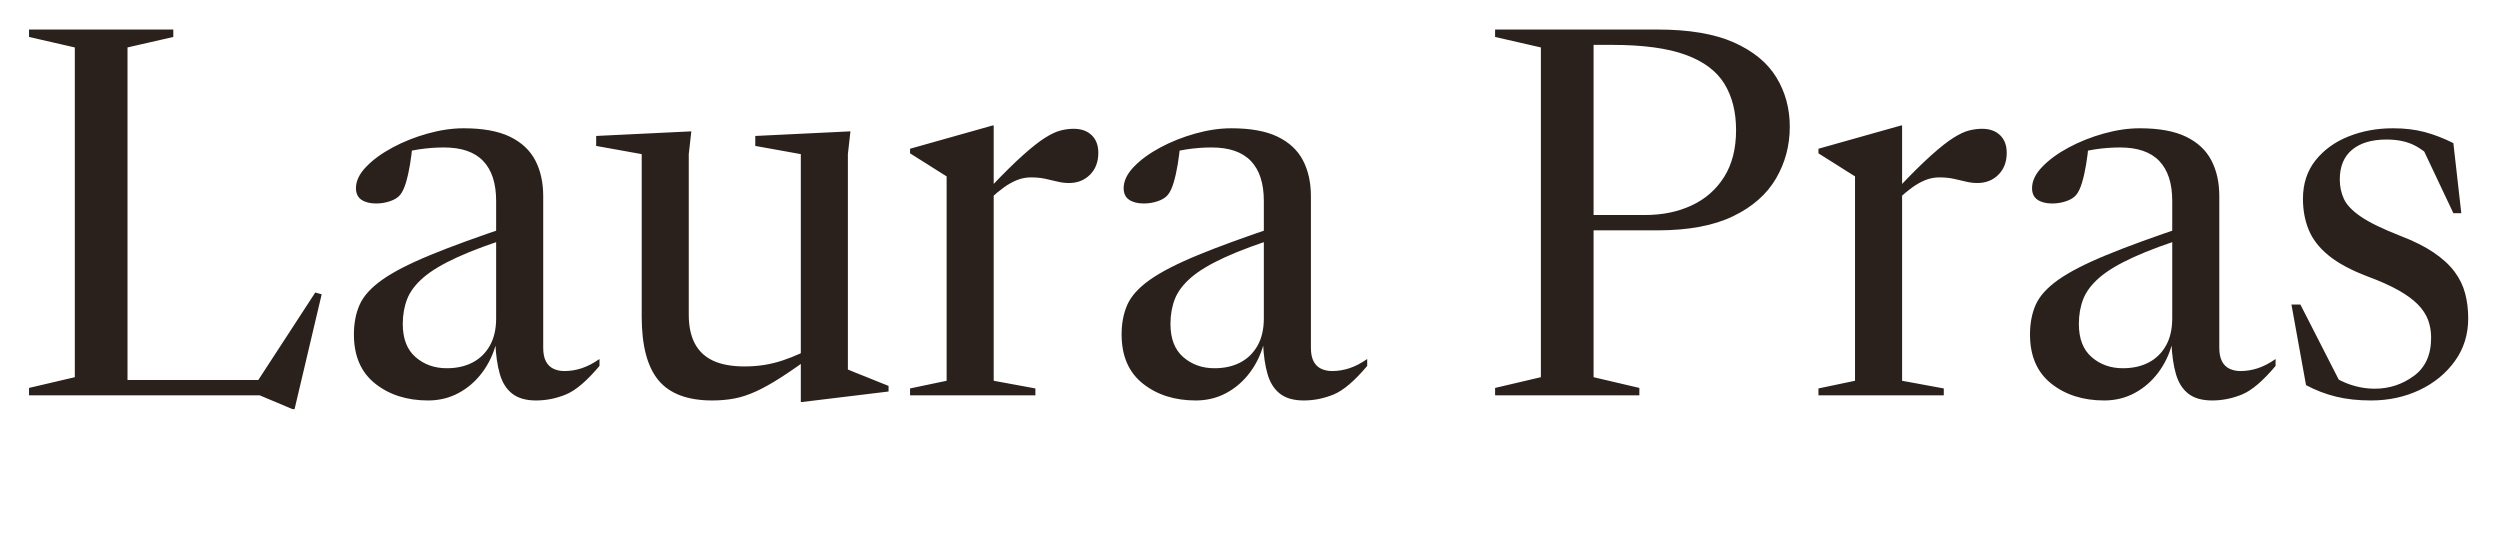
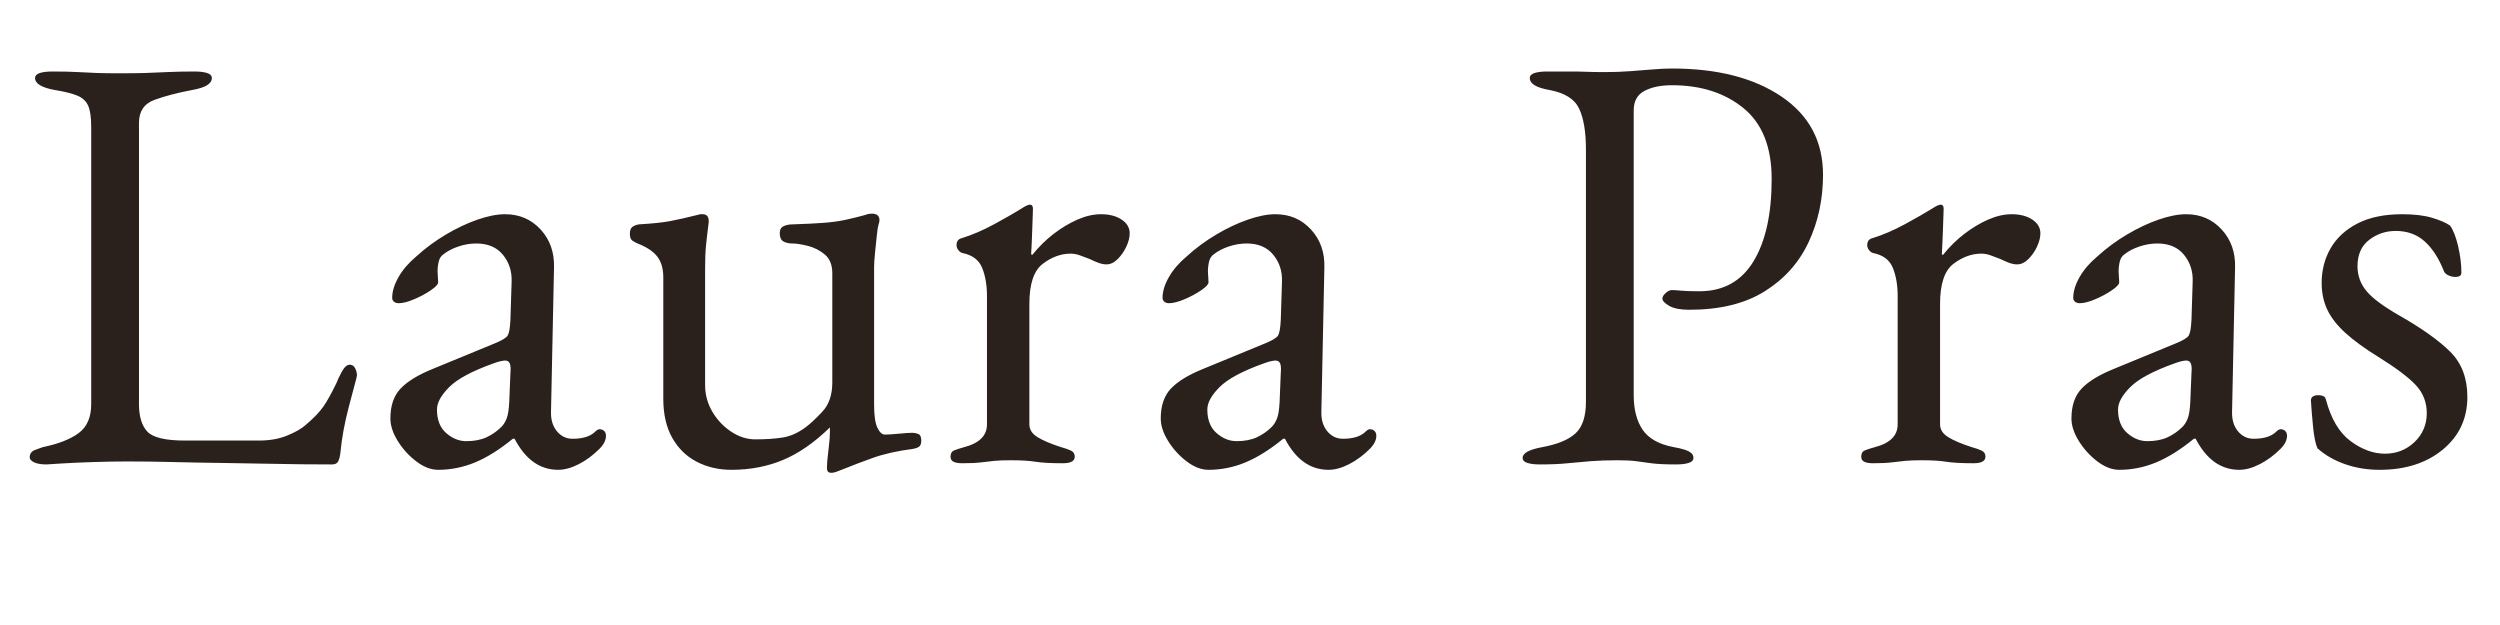
- <svg xmlns="http://www.w3.org/2000/svg" viewBox="0 0 215.0 46.0" role="img" aria-label="Laura Pras">
+ <svg xmlns="http://www.w3.org/2000/svg" viewBox="0 0 184.2 46.0" role="img" aria-label="Laura Pras">
  <g transform="translate(1 34)">
-     <path d="M24.332 1.188H24.156L21.34 0.0H6.776V-1.32H24.244L20.856 -0.77L26.114 -8.844L26.664 -8.69ZM9.966 -29.92V0.0H1.496V-0.638L5.434 -1.562V-29.92L1.496 -30.822V-31.46H13.904V-30.822ZM43.12 -14.652 43.362 -13.728Q40.26 -12.76 38.335 -11.88Q36.41 -11.0 35.398 -10.12Q34.386 -9.24 34.012 -8.272Q33.638 -7.304 33.638 -6.138Q33.638 -4.246 34.738 -3.289Q35.838 -2.332 37.422 -2.332Q38.698 -2.332 39.644 -2.827Q40.59 -3.322 41.129 -4.279Q41.668 -5.236 41.668 -6.622V-16.72Q41.668 -18.986 40.557 -20.152Q39.446 -21.318 37.18 -21.318Q36.102 -21.318 35.013 -21.153Q33.924 -20.988 33.308 -20.68L34.474 -21.56Q34.408 -20.746 34.265 -19.877Q34.122 -19.008 33.913 -18.304Q33.704 -17.6 33.418 -17.248Q33.132 -16.896 32.549 -16.698Q31.966 -16.5 31.35 -16.5Q30.558 -16.5 30.085 -16.819Q29.612 -17.138 29.612 -17.82Q29.612 -18.744 30.492 -19.657Q31.372 -20.57 32.769 -21.318Q34.166 -22.066 35.783 -22.517Q37.4 -22.968 38.874 -22.968Q41.36 -22.968 42.856 -22.242Q44.352 -21.516 45.034 -20.207Q45.716 -18.898 45.716 -17.138V-4.092Q45.716 -3.366 45.947 -2.926Q46.178 -2.486 46.596 -2.288Q47.014 -2.09 47.542 -2.09Q48.29 -2.09 49.027 -2.332Q49.764 -2.574 50.556 -3.124V-2.53Q48.928 -0.594 47.674 -0.077Q46.42 0.44 45.1 0.44Q43.802 0.44 43.054 -0.143Q42.306 -0.726 41.987 -1.826Q41.668 -2.926 41.602 -4.466H41.668Q41.294 -3.058 40.458 -1.947Q39.622 -0.836 38.434 -0.198Q37.246 0.44 35.816 0.44Q33.088 0.44 31.262 -1.012Q29.436 -2.464 29.436 -5.236Q29.436 -6.688 29.931 -7.799Q30.426 -8.91 31.845 -9.922Q33.264 -10.934 35.981 -12.056Q38.698 -13.178 43.12 -14.652ZM58.234 -6.93Q58.234 -5.456 58.751 -4.466Q59.268 -3.476 60.324 -2.981Q61.38 -2.486 63.052 -2.486Q64.79 -2.486 66.341 -3.014Q67.892 -3.542 68.904 -4.18L69.256 -3.696Q67.518 -2.42 66.264 -1.606Q65.01 -0.792 64.02 -0.341Q63.03 0.11 62.139 0.275Q61.248 0.44 60.258 0.44Q57.068 0.44 55.627 -1.298Q54.186 -3.036 54.186 -6.776V-20.746L50.27 -21.45V-22.308L58.454 -22.704L58.234 -20.746ZM67.87 0.572V-3.608V-20.746L63.954 -21.45V-22.308L72.138 -22.704L71.918 -20.746V-2.222Q72.116 -2.134 72.556 -1.958Q72.996 -1.782 73.524 -1.573Q74.052 -1.364 74.558 -1.155Q75.064 -0.946 75.416 -0.814V-0.33L67.98 0.572ZM91.344 -22.924Q92.312 -22.924 92.884 -22.374Q93.456 -21.824 93.456 -20.856Q93.456 -19.69 92.741 -18.975Q92.026 -18.26 90.926 -18.26Q90.442 -18.26 89.947 -18.381Q89.452 -18.502 88.902 -18.623Q88.352 -18.744 87.67 -18.744Q87.032 -18.744 86.46 -18.513Q85.888 -18.282 85.338 -17.886Q84.788 -17.49 84.194 -16.94V-17.908Q85.844 -19.646 86.977 -20.658Q88.11 -21.67 88.88 -22.154Q89.65 -22.638 90.222 -22.781Q90.794 -22.924 91.344 -22.924ZM84.458 -18.92V-1.254L88.044 -0.594V0.0H77.264V-0.594L80.41 -1.254V-18.832Q80.124 -19.008 79.706 -19.272Q79.288 -19.536 78.683 -19.921Q78.078 -20.306 77.264 -20.812V-21.208L84.37 -23.21H84.458ZM109.142 -14.652 109.384 -13.728Q106.282 -12.76 104.357 -11.88Q102.432 -11.0 101.42 -10.12Q100.408 -9.24 100.034 -8.272Q99.66 -7.304 99.66 -6.138Q99.66 -4.246 100.76 -3.289Q101.86 -2.332 103.444 -2.332Q104.72 -2.332 105.666 -2.827Q106.612 -3.322 107.151 -4.279Q107.69 -5.236 107.69 -6.622V-16.72Q107.69 -18.986 106.579 -20.152Q105.468 -21.318 103.202 -21.318Q102.124 -21.318 101.035 -21.153Q99.946 -20.988 99.33 -20.68L100.496 -21.56Q100.43 -20.746 100.287 -19.877Q100.144 -19.008 99.935 -18.304Q99.726 -17.6 99.44 -17.248Q99.154 -16.896 98.571 -16.698Q97.988 -16.5 97.372 -16.5Q96.58 -16.5 96.107 -16.819Q95.634 -17.138 95.634 -17.82Q95.634 -18.744 96.514 -19.657Q97.394 -20.57 98.791 -21.318Q100.188 -22.066 101.805 -22.517Q103.422 -22.968 104.896 -22.968Q107.382 -22.968 108.878 -22.242Q110.374 -21.516 111.056 -20.207Q111.738 -18.898 111.738 -17.138V-4.092Q111.738 -3.366 111.969 -2.926Q112.2 -2.486 112.618 -2.288Q113.036 -2.09 113.564 -2.09Q114.312 -2.09 115.049 -2.332Q115.786 -2.574 116.578 -3.124V-2.53Q114.95 -0.594 113.696 -0.077Q112.442 0.44 111.122 0.44Q109.824 0.44 109.076 -0.143Q108.328 -0.726 108.009 -1.826Q107.69 -2.926 107.624 -4.466H107.69Q107.316 -3.058 106.48 -1.947Q105.644 -0.836 104.456 -0.198Q103.268 0.44 101.838 0.44Q99.11 0.44 97.284 -1.012Q95.458 -2.464 95.458 -5.236Q95.458 -6.688 95.953 -7.799Q96.448 -8.91 97.867 -9.922Q99.286 -10.934 102.003 -12.056Q104.72 -13.178 109.142 -14.652ZM148.302 -22.814Q148.302 -25.168 147.29 -26.807Q146.278 -28.446 143.946 -29.293Q141.614 -30.14 137.632 -30.14H133.144V-31.46H141.548Q145.618 -31.46 148.115 -30.349Q150.612 -29.238 151.767 -27.346Q152.922 -25.454 152.922 -23.1Q152.922 -20.68 151.734 -18.645Q150.546 -16.61 148.038 -15.4Q145.53 -14.19 141.548 -14.19H133.144V-15.51H140.492Q142.714 -15.51 144.485 -16.335Q146.256 -17.16 147.279 -18.788Q148.302 -20.416 148.302 -22.814ZM136.048 -31.46V-1.562L139.986 -0.638V0.0H127.578V-0.638L131.516 -1.562V-29.92L127.578 -30.822V-31.46ZM169.466 -22.924Q170.434 -22.924 171.006 -22.374Q171.578 -21.824 171.578 -20.856Q171.578 -19.69 170.863 -18.975Q170.148 -18.26 169.048 -18.26Q168.564 -18.26 168.069 -18.381Q167.574 -18.502 167.024 -18.623Q166.474 -18.744 165.792 -18.744Q165.154 -18.744 164.582 -18.513Q164.01 -18.282 163.46 -17.886Q162.91 -17.49 162.316 -16.94V-17.908Q163.966 -19.646 165.099 -20.658Q166.232 -21.67 167.002 -22.154Q167.772 -22.638 168.344 -22.781Q168.916 -22.924 169.466 -22.924ZM162.58 -18.92V-1.254L166.166 -0.594V0.0H155.386V-0.594L158.532 -1.254V-18.832Q158.246 -19.008 157.828 -19.272Q157.41 -19.536 156.805 -19.921Q156.2 -20.306 155.386 -20.812V-21.208L162.492 -23.21H162.58ZM187.264 -14.652 187.506 -13.728Q184.404 -12.76 182.479 -11.88Q180.554 -11.0 179.542 -10.12Q178.53 -9.24 178.156 -8.272Q177.782 -7.304 177.782 -6.138Q177.782 -4.246 178.882 -3.289Q179.982 -2.332 181.566 -2.332Q182.842 -2.332 183.788 -2.827Q184.734 -3.322 185.273 -4.279Q185.812 -5.236 185.812 -6.622V-16.72Q185.812 -18.986 184.701 -20.152Q183.59 -21.318 181.324 -21.318Q180.246 -21.318 179.157 -21.153Q178.068 -20.988 177.452 -20.68L178.618 -21.56Q178.552 -20.746 178.409 -19.877Q178.266 -19.008 178.057 -18.304Q177.848 -17.6 177.562 -17.248Q177.276 -16.896 176.693 -16.698Q176.11 -16.5 175.494 -16.5Q174.702 -16.5 174.229 -16.819Q173.756 -17.138 173.756 -17.82Q173.756 -18.744 174.636 -19.657Q175.516 -20.57 176.913 -21.318Q178.31 -22.066 179.927 -22.517Q181.544 -22.968 183.018 -22.968Q185.504 -22.968 187.0 -22.242Q188.496 -21.516 189.178 -20.207Q189.86 -18.898 189.86 -17.138V-4.092Q189.86 -3.366 190.091 -2.926Q190.322 -2.486 190.74 -2.288Q191.158 -2.09 191.686 -2.09Q192.434 -2.09 193.171 -2.332Q193.908 -2.574 194.7 -3.124V-2.53Q193.072 -0.594 191.818 -0.077Q190.564 0.44 189.244 0.44Q187.946 0.44 187.198 -0.143Q186.45 -0.726 186.131 -1.826Q185.812 -2.926 185.746 -4.466H185.812Q185.438 -3.058 184.602 -1.947Q183.766 -0.836 182.578 -0.198Q181.39 0.44 179.96 0.44Q177.232 0.44 175.406 -1.012Q173.58 -2.464 173.58 -5.236Q173.58 -6.688 174.075 -7.799Q174.57 -8.91 175.989 -9.922Q177.408 -10.934 180.125 -12.056Q182.842 -13.178 187.264 -14.652ZM204.798 -22.968Q206.294 -22.968 207.504 -22.649Q208.714 -22.33 209.99 -21.692L210.672 -15.664H209.99L207.152 -21.67L208.868 -19.69Q207.68 -20.966 206.679 -21.483Q205.678 -22.0 204.248 -22.0Q202.334 -22.0 201.278 -21.12Q200.222 -20.24 200.222 -18.568Q200.222 -17.666 200.574 -16.896Q200.926 -16.126 202.037 -15.367Q203.148 -14.608 205.458 -13.706Q207.174 -13.046 208.307 -12.276Q209.44 -11.506 210.089 -10.637Q210.738 -9.768 211.002 -8.767Q211.266 -7.766 211.266 -6.622Q211.266 -4.532 210.111 -2.937Q208.956 -1.342 207.064 -0.451Q205.172 0.44 202.906 0.44Q201.234 0.44 199.892 0.11Q198.55 -0.22 197.318 -0.88L196.064 -7.81H196.834L200.486 -0.66L199.386 -1.826Q199.958 -1.408 200.585 -1.133Q201.212 -0.858 201.883 -0.715Q202.554 -0.572 203.236 -0.572Q205.084 -0.572 206.58 -1.661Q208.076 -2.75 208.076 -4.95Q208.076 -5.786 207.812 -6.49Q207.548 -7.194 206.932 -7.821Q206.316 -8.448 205.26 -9.042Q204.204 -9.636 202.598 -10.23Q200.464 -11.044 199.254 -12.034Q198.044 -13.024 197.549 -14.234Q197.054 -15.444 197.054 -16.896Q197.054 -18.854 198.132 -20.207Q199.21 -21.56 200.97 -22.264Q202.73 -22.968 204.798 -22.968Z" fill="#2B211C" />
+     <path d="M2.42 0.22Q1.848 0.22 1.518 0.066Q1.188 -0.088 1.188 -0.308Q1.188 -0.704 1.606 -0.858Q2.024 -1.012 2.156 -1.056Q3.872 -1.408 4.796 -2.09Q5.72 -2.772 5.72 -4.224V-24.64Q5.72 -25.696 5.5 -26.202Q5.28 -26.708 4.708 -26.95Q4.136 -27.192 3.036 -27.368Q1.584 -27.632 1.584 -28.248Q1.584 -28.512 1.936 -28.622Q2.288 -28.732 2.86 -28.732Q4.048 -28.732 4.774 -28.688Q5.5 -28.644 6.16 -28.622Q6.82 -28.6 7.788 -28.6Q8.888 -28.6 9.68 -28.622Q10.472 -28.644 11.308 -28.688Q12.144 -28.732 13.332 -28.732Q13.904 -28.732 14.256 -28.622Q14.608 -28.512 14.608 -28.248Q14.608 -27.94 14.256 -27.72Q13.904 -27.5 13.156 -27.368Q11.528 -27.06 10.384 -26.642Q9.24 -26.224 9.24 -24.948V-4.224Q9.24 -2.86 9.856 -2.2Q10.472 -1.54 12.628 -1.54H18.084Q19.272 -1.54 20.174 -1.914Q21.076 -2.288 21.516 -2.684Q22.396 -3.432 22.814 -4.026Q23.232 -4.62 23.804 -5.808Q23.892 -6.072 24.178 -6.6Q24.464 -7.128 24.772 -7.128Q25.036 -7.128 25.168 -6.864Q25.3 -6.6 25.3 -6.336Q25.3 -6.292 25.278 -6.226Q25.256 -6.16 25.256 -6.116Q24.948 -4.972 24.706 -4.048Q24.464 -3.124 24.31 -2.288Q24.156 -1.452 24.068 -0.528Q24.024 -0.22 23.914 0.0Q23.804 0.22 23.452 0.22Q21.252 0.22 19.228 0.176Q17.204 0.132 15.334 0.11Q13.464 0.088 11.748 0.044Q10.032 0.0 8.36 0.0Q7.26 0.0 5.874 0.044Q4.488 0.088 3.454 0.154Q2.42 0.22 2.42 0.22ZM31.284 0.616Q30.492 0.616 29.678 0.0Q28.864 -0.616 28.314 -1.496Q27.764 -2.376 27.764 -3.168Q27.764 -4.576 28.512 -5.368Q29.26 -6.16 30.888 -6.82L35.376 -8.668Q36.256 -9.02 36.41 -9.284Q36.564 -9.548 36.608 -10.428L36.696 -13.244Q36.74 -14.388 36.058 -15.224Q35.376 -16.06 34.1 -16.06Q33.44 -16.06 32.78 -15.84Q32.12 -15.62 31.68 -15.268Q31.416 -15.092 31.328 -14.74Q31.24 -14.388 31.24 -13.992Q31.24 -13.816 31.262 -13.596Q31.284 -13.376 31.284 -13.2Q31.284 -12.98 30.734 -12.606Q30.184 -12.232 29.502 -11.946Q28.82 -11.66 28.38 -11.66Q28.16 -11.66 28.028 -11.77Q27.896 -11.88 27.896 -12.056Q27.896 -12.76 28.358 -13.574Q28.82 -14.388 29.656 -15.092Q30.668 -16.016 31.856 -16.72Q33.044 -17.424 34.188 -17.82Q35.332 -18.216 36.212 -18.216Q37.796 -18.216 38.83 -17.094Q39.864 -15.972 39.82 -14.3L39.6 -3.74Q39.556 -2.816 40.018 -2.244Q40.48 -1.672 41.184 -1.672Q42.284 -1.672 42.812 -2.156Q43.032 -2.376 43.164 -2.376Q43.384 -2.376 43.516 -2.244Q43.648 -2.112 43.648 -1.892Q43.648 -1.408 43.164 -0.924Q42.46 -0.22 41.646 0.198Q40.832 0.616 40.128 0.616Q38.104 0.616 36.916 -1.672H36.784Q35.332 -0.484 34.012 0.066Q32.692 0.616 31.284 0.616ZM33.352 -1.496Q34.232 -1.496 34.848 -1.782Q35.464 -2.068 35.948 -2.552Q36.168 -2.772 36.322 -3.146Q36.476 -3.52 36.52 -4.356L36.608 -6.512Q36.652 -6.996 36.564 -7.216Q36.476 -7.436 36.212 -7.436Q36.124 -7.436 35.904 -7.392Q35.684 -7.348 35.332 -7.216Q33.0 -6.38 32.098 -5.478Q31.196 -4.576 31.196 -3.828Q31.196 -2.684 31.878 -2.09Q32.56 -1.496 33.352 -1.496ZM60.236 0.836Q59.928 0.836 59.928 0.484Q59.928 0.044 60.038 -0.814Q60.148 -1.672 60.148 -2.244Q60.148 -2.332 60.148 -2.398Q60.148 -2.464 60.148 -2.508Q58.432 -0.836 56.694 -0.11Q54.956 0.616 52.888 0.616Q51.48 0.616 50.336 0.022Q49.192 -0.572 48.532 -1.738Q47.872 -2.904 47.872 -4.62V-13.552Q47.872 -14.52 47.432 -15.092Q46.992 -15.664 45.98 -16.06Q45.76 -16.148 45.584 -16.28Q45.408 -16.412 45.408 -16.764Q45.408 -17.16 45.606 -17.292Q45.804 -17.424 46.068 -17.468Q47.564 -17.556 48.378 -17.71Q49.192 -17.864 50.424 -18.172Q50.556 -18.216 50.622 -18.216Q50.688 -18.216 50.776 -18.216Q51.26 -18.216 51.216 -17.6Q51.084 -16.588 51.018 -15.906Q50.952 -15.224 50.952 -14.212V-5.632Q50.952 -4.576 51.48 -3.674Q52.008 -2.772 52.866 -2.2Q53.724 -1.628 54.648 -1.628Q55.792 -1.628 56.65 -1.76Q57.508 -1.892 58.344 -2.508Q58.828 -2.86 59.576 -3.652Q60.324 -4.444 60.324 -5.808V-13.86Q60.324 -14.784 59.774 -15.246Q59.224 -15.708 58.52 -15.884Q57.816 -16.06 57.376 -16.06Q56.98 -16.06 56.716 -16.214Q56.452 -16.368 56.452 -16.808Q56.452 -17.204 56.738 -17.336Q57.024 -17.468 57.376 -17.468Q58.74 -17.512 59.642 -17.578Q60.544 -17.644 61.27 -17.798Q61.996 -17.952 62.788 -18.172Q62.876 -18.216 63.008 -18.238Q63.14 -18.26 63.228 -18.26Q63.8 -18.26 63.8 -17.776Q63.8 -17.732 63.778 -17.622Q63.756 -17.512 63.712 -17.38Q63.668 -17.248 63.602 -16.632Q63.536 -16.016 63.47 -15.356Q63.404 -14.696 63.404 -14.344V-4.18Q63.404 -2.992 63.646 -2.486Q63.888 -1.98 64.196 -1.98Q64.548 -1.98 65.23 -2.046Q65.912 -2.112 66.22 -2.112Q66.44 -2.112 66.66 -2.024Q66.88 -1.936 66.88 -1.54Q66.88 -1.188 66.704 -1.078Q66.528 -0.968 66.264 -0.924Q64.548 -0.704 63.316 -0.264Q62.084 0.176 61.116 0.572Q60.984 0.616 60.72 0.726Q60.456 0.836 60.236 0.836ZM69.916 0.132Q69.476 0.132 69.256 0.022Q69.036 -0.088 69.036 -0.352Q69.036 -0.704 69.3 -0.814Q69.564 -0.924 70.048 -1.056Q70.884 -1.276 71.302 -1.694Q71.72 -2.112 71.72 -2.728V-12.188Q71.72 -13.376 71.368 -14.256Q71.016 -15.136 69.916 -15.356Q69.74 -15.4 69.608 -15.576Q69.476 -15.752 69.476 -15.928Q69.476 -16.368 69.872 -16.456Q71.016 -16.808 72.27 -17.49Q73.524 -18.172 74.228 -18.612Q74.492 -18.788 74.646 -18.854Q74.8 -18.92 74.888 -18.92Q75.108 -18.92 75.108 -18.612Q75.108 -18.48 75.086 -17.952Q75.064 -17.424 75.042 -16.72Q75.02 -16.016 74.976 -15.312Q74.976 -15.224 75.064 -15.224Q75.768 -16.104 76.626 -16.764Q77.484 -17.424 78.386 -17.82Q79.288 -18.216 80.124 -18.216Q81.048 -18.216 81.642 -17.82Q82.236 -17.424 82.236 -16.808Q82.236 -16.368 81.994 -15.84Q81.752 -15.312 81.356 -14.916Q80.96 -14.52 80.52 -14.52Q80.256 -14.52 79.948 -14.63Q79.64 -14.74 79.288 -14.916Q78.936 -15.048 78.584 -15.18Q78.232 -15.312 77.88 -15.312Q76.824 -15.312 75.834 -14.564Q74.844 -13.816 74.844 -11.616V-2.728Q74.844 -2.156 75.46 -1.782Q76.076 -1.408 77.176 -1.056Q77.66 -0.924 77.924 -0.792Q78.188 -0.66 78.188 -0.352Q78.188 0.132 77.308 0.132Q75.988 0.132 75.306 0.022Q74.624 -0.088 73.48 -0.088Q72.732 -0.088 72.27 -0.044Q71.808 0.0 71.302 0.066Q70.796 0.132 69.916 0.132ZM88.044 0.616Q87.252 0.616 86.438 0.0Q85.624 -0.616 85.074 -1.496Q84.524 -2.376 84.524 -3.168Q84.524 -4.576 85.272 -5.368Q86.02 -6.16 87.648 -6.82L92.136 -8.668Q93.016 -9.02 93.17 -9.284Q93.324 -9.548 93.368 -10.428L93.456 -13.244Q93.5 -14.388 92.818 -15.224Q92.136 -16.06 90.86 -16.06Q90.2 -16.06 89.54 -15.84Q88.88 -15.62 88.44 -15.268Q88.176 -15.092 88.088 -14.74Q88 -14.388 88 -13.992Q88 -13.816 88.022 -13.596Q88.044 -13.376 88.044 -13.2Q88.044 -12.98 87.494 -12.606Q86.944 -12.232 86.262 -11.946Q85.58 -11.66 85.14 -11.66Q84.92 -11.66 84.788 -11.77Q84.656 -11.88 84.656 -12.056Q84.656 -12.76 85.118 -13.574Q85.58 -14.388 86.416 -15.092Q87.428 -16.016 88.616 -16.72Q89.804 -17.424 90.948 -17.82Q92.092 -18.216 92.972 -18.216Q94.556 -18.216 95.59 -17.094Q96.624 -15.972 96.58 -14.3L96.36 -3.74Q96.316 -2.816 96.778 -2.244Q97.24 -1.672 97.944 -1.672Q99.044 -1.672 99.572 -2.156Q99.792 -2.376 99.924 -2.376Q100.144 -2.376 100.276 -2.244Q100.408 -2.112 100.408 -1.892Q100.408 -1.408 99.924 -0.924Q99.22 -0.22 98.406 0.198Q97.592 0.616 96.888 0.616Q94.864 0.616 93.676 -1.672H93.544Q92.092 -0.484 90.772 0.066Q89.452 0.616 88.044 0.616ZM90.112 -1.496Q90.992 -1.496 91.608 -1.782Q92.224 -2.068 92.708 -2.552Q92.928 -2.772 93.082 -3.146Q93.236 -3.52 93.28 -4.356L93.368 -6.512Q93.412 -6.996 93.324 -7.216Q93.236 -7.436 92.972 -7.436Q92.884 -7.436 92.664 -7.392Q92.444 -7.348 92.092 -7.216Q89.76 -6.38 88.858 -5.478Q87.956 -4.576 87.956 -3.828Q87.956 -2.684 88.638 -2.09Q89.32 -1.496 90.112 -1.496ZM112.464 0.22Q111.892 0.22 111.54 0.11Q111.188 0.0 111.188 -0.264Q111.188 -0.792 112.64 -1.056Q114.312 -1.364 115.082 -2.068Q115.852 -2.772 115.852 -4.4V-22.968Q115.852 -24.948 115.346 -26.004Q114.84 -27.06 113.168 -27.368Q112.42 -27.5 112.068 -27.72Q111.716 -27.94 111.716 -28.248Q111.716 -28.512 112.068 -28.622Q112.42 -28.732 112.992 -28.732Q114.18 -28.732 114.774 -28.732Q115.368 -28.732 115.896 -28.71Q116.424 -28.688 117.304 -28.688Q118.184 -28.688 119.086 -28.754Q119.988 -28.82 120.78 -28.886Q121.572 -28.952 122.188 -28.952Q127.204 -28.952 130.262 -26.884Q133.32 -24.816 133.32 -21.12Q133.32 -18.436 132.264 -16.17Q131.208 -13.904 129.03 -12.54Q126.852 -11.176 123.464 -11.176Q122.496 -11.176 121.99 -11.462Q121.484 -11.748 121.484 -12.012Q121.484 -12.188 121.726 -12.408Q121.968 -12.628 122.188 -12.628Q122.408 -12.628 122.87 -12.584Q123.332 -12.54 124.212 -12.54Q126.852 -12.54 128.194 -14.74Q129.536 -16.94 129.536 -20.812Q129.536 -24.332 127.468 -26.026Q125.4 -27.72 122.188 -27.72Q120.956 -27.72 120.164 -27.302Q119.372 -26.884 119.372 -25.872V-4.884Q119.372 -3.3 120.032 -2.332Q120.692 -1.364 122.32 -1.056Q123.068 -0.924 123.42 -0.748Q123.772 -0.572 123.772 -0.264Q123.772 0.0 123.42 0.11Q123.068 0.22 122.496 0.22Q121.308 0.22 120.67 0.132Q120.032 0.044 119.526 -0.022Q119.02 -0.088 118.184 -0.088Q117.084 -0.088 116.226 -0.022Q115.368 0.044 114.51 0.132Q113.652 0.22 112.464 0.22ZM137.016 0.132Q136.576 0.132 136.356 0.022Q136.136 -0.088 136.136 -0.352Q136.136 -0.704 136.4 -0.814Q136.664 -0.924 137.148 -1.056Q137.984 -1.276 138.402 -1.694Q138.82 -2.112 138.82 -2.728V-12.188Q138.82 -13.376 138.468 -14.256Q138.116 -15.136 137.016 -15.356Q136.84 -15.4 136.708 -15.576Q136.576 -15.752 136.576 -15.928Q136.576 -16.368 136.972 -16.456Q138.116 -16.808 139.37 -17.49Q140.624 -18.172 141.328 -18.612Q141.592 -18.788 141.746 -18.854Q141.9 -18.92 141.988 -18.92Q142.208 -18.92 142.208 -18.612Q142.208 -18.48 142.186 -17.952Q142.164 -17.424 142.142 -16.72Q142.12 -16.016 142.076 -15.312Q142.076 -15.224 142.164 -15.224Q142.868 -16.104 143.726 -16.764Q144.584 -17.424 145.486 -17.82Q146.388 -18.216 147.224 -18.216Q148.148 -18.216 148.742 -17.82Q149.336 -17.424 149.336 -16.808Q149.336 -16.368 149.094 -15.84Q148.852 -15.312 148.456 -14.916Q148.06 -14.52 147.62 -14.52Q147.356 -14.52 147.048 -14.63Q146.74 -14.74 146.388 -14.916Q146.036 -15.048 145.684 -15.18Q145.332 -15.312 144.98 -15.312Q143.924 -15.312 142.934 -14.564Q141.944 -13.816 141.944 -11.616V-2.728Q141.944 -2.156 142.56 -1.782Q143.176 -1.408 144.276 -1.056Q144.76 -0.924 145.024 -0.792Q145.288 -0.66 145.288 -0.352Q145.288 0.132 144.408 0.132Q143.088 0.132 142.406 0.022Q141.724 -0.088 140.58 -0.088Q139.832 -0.088 139.37 -0.044Q138.908 0.0 138.402 0.066Q137.896 0.132 137.016 0.132ZM155.144 0.616Q154.352 0.616 153.538 0.0Q152.724 -0.616 152.174 -1.496Q151.624 -2.376 151.624 -3.168Q151.624 -4.576 152.372 -5.368Q153.12 -6.16 154.748 -6.82L159.236 -8.668Q160.116 -9.02 160.27 -9.284Q160.424 -9.548 160.468 -10.428L160.556 -13.244Q160.6 -14.388 159.918 -15.224Q159.236 -16.06 157.96 -16.06Q157.3 -16.06 156.64 -15.84Q155.98 -15.62 155.54 -15.268Q155.276 -15.092 155.188 -14.74Q155.1 -14.388 155.1 -13.992Q155.1 -13.816 155.122 -13.596Q155.144 -13.376 155.144 -13.2Q155.144 -12.98 154.594 -12.606Q154.044 -12.232 153.362 -11.946Q152.68 -11.66 152.24 -11.66Q152.02 -11.66 151.888 -11.77Q151.756 -11.88 151.756 -12.056Q151.756 -12.76 152.218 -13.574Q152.68 -14.388 153.516 -15.092Q154.528 -16.016 155.716 -16.72Q156.904 -17.424 158.048 -17.82Q159.192 -18.216 160.072 -18.216Q161.656 -18.216 162.69 -17.094Q163.724 -15.972 163.68 -14.3L163.46 -3.74Q163.416 -2.816 163.878 -2.244Q164.34 -1.672 165.044 -1.672Q166.144 -1.672 166.672 -2.156Q166.892 -2.376 167.024 -2.376Q167.244 -2.376 167.376 -2.244Q167.508 -2.112 167.508 -1.892Q167.508 -1.408 167.024 -0.924Q166.32 -0.22 165.506 0.198Q164.692 0.616 163.988 0.616Q161.964 0.616 160.776 -1.672H160.644Q159.192 -0.484 157.872 0.066Q156.552 0.616 155.144 0.616ZM157.212 -1.496Q158.092 -1.496 158.708 -1.782Q159.324 -2.068 159.808 -2.552Q160.028 -2.772 160.182 -3.146Q160.336 -3.52 160.38 -4.356L160.468 -6.512Q160.512 -6.996 160.424 -7.216Q160.336 -7.436 160.072 -7.436Q159.984 -7.436 159.764 -7.392Q159.544 -7.348 159.192 -7.216Q156.86 -6.38 155.958 -5.478Q155.056 -4.576 155.056 -3.828Q155.056 -2.684 155.738 -2.09Q156.42 -1.496 157.212 -1.496ZM174.328 0.616Q172.964 0.616 171.776 0.198Q170.588 -0.22 169.752 -0.968Q169.532 -1.452 169.422 -2.596Q169.312 -3.74 169.268 -4.488Q169.268 -4.884 169.84 -4.884Q170.016 -4.884 170.17 -4.818Q170.324 -4.752 170.368 -4.576Q170.94 -2.42 172.194 -1.496Q173.448 -0.572 174.724 -0.572Q176.0 -0.572 176.902 -1.43Q177.804 -2.288 177.804 -3.564Q177.804 -4.752 177.012 -5.61Q176.22 -6.468 174.24 -7.7Q172.744 -8.624 171.82 -9.46Q170.896 -10.296 170.478 -11.176Q170.06 -12.056 170.06 -13.156Q170.06 -14.564 170.72 -15.708Q171.38 -16.852 172.7 -17.534Q174.02 -18.216 176.0 -18.216Q177.32 -18.216 178.2 -17.952Q179.08 -17.688 179.52 -17.38Q179.872 -16.896 180.114 -15.862Q180.356 -14.828 180.356 -13.904Q180.356 -13.596 179.916 -13.596Q179.652 -13.596 179.41 -13.706Q179.168 -13.816 179.08 -13.992Q178.508 -15.444 177.65 -16.214Q176.792 -16.984 175.516 -16.984Q174.416 -16.984 173.558 -16.324Q172.7 -15.664 172.7 -14.388Q172.7 -13.376 173.338 -12.584Q173.976 -11.792 175.736 -10.78Q178.288 -9.328 179.542 -8.074Q180.796 -6.82 180.796 -4.752Q180.796 -2.376 178.992 -0.88Q177.188 0.616 174.328 0.616Z" fill="#2B211C" />
  </g>
</svg>
